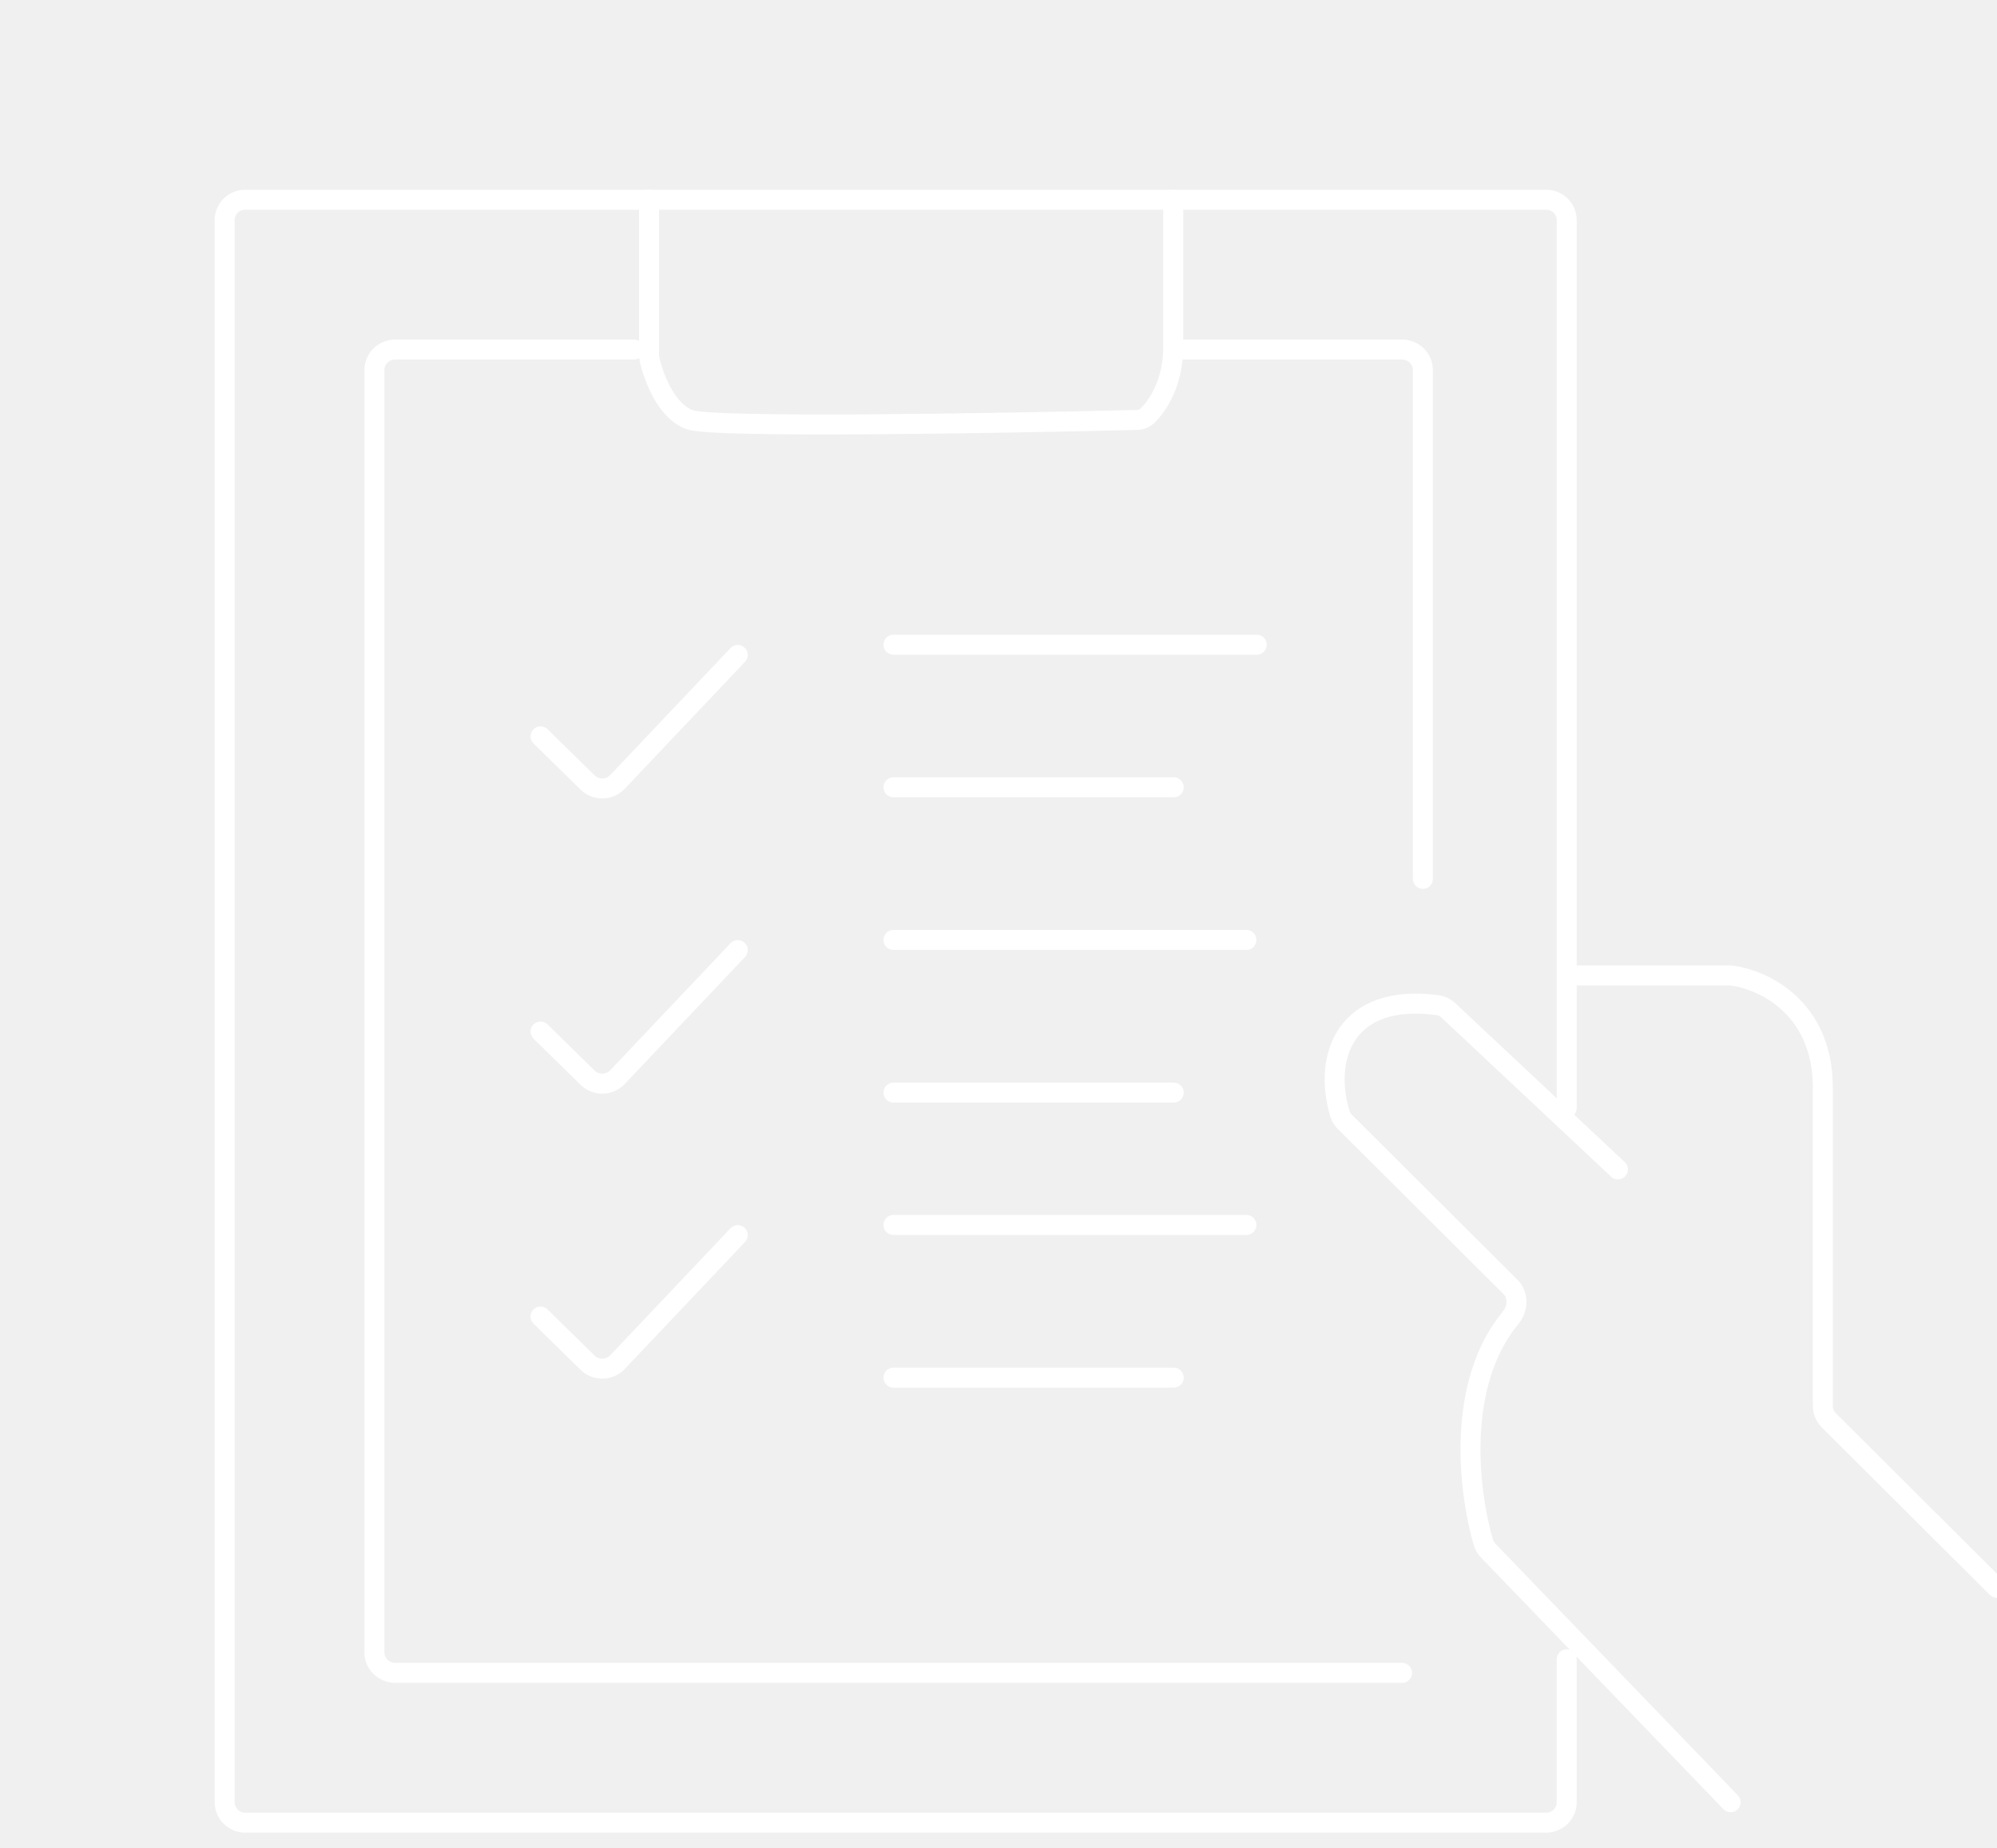
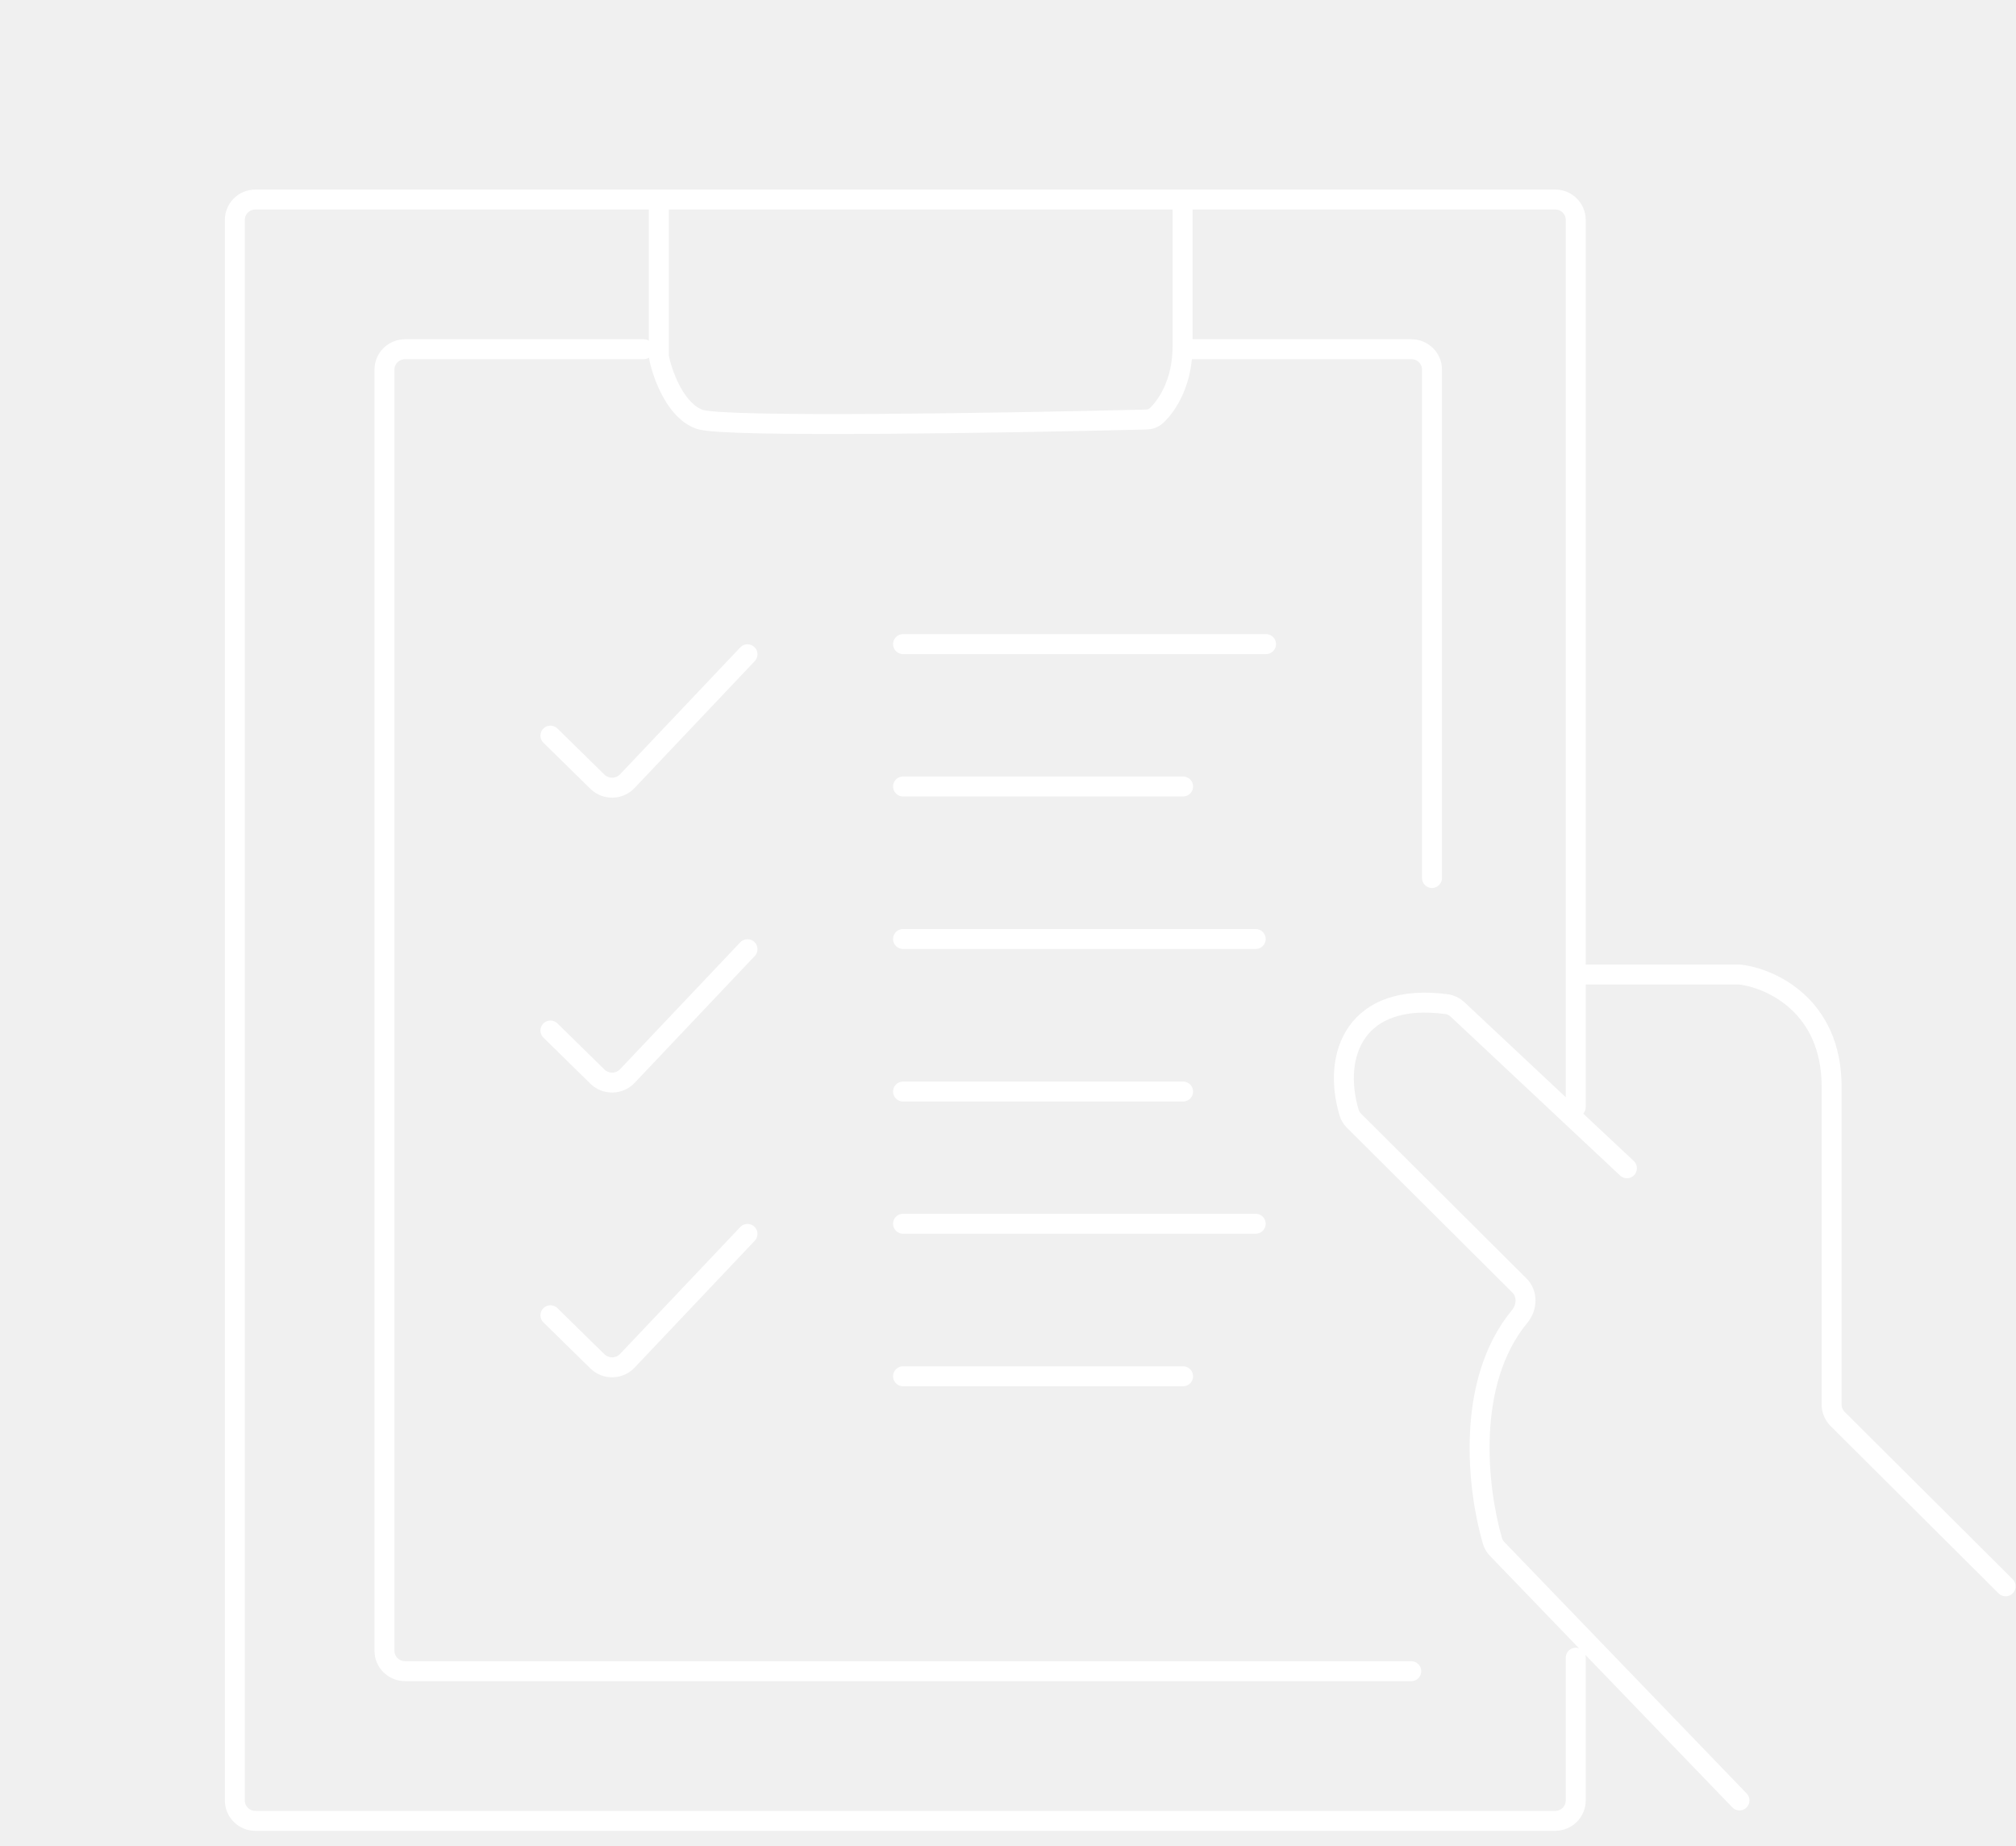
- <svg xmlns="http://www.w3.org/2000/svg" width="80" height="74" viewBox="0 0 80 74" fill="none">
+ <svg xmlns="http://www.w3.org/2000/svg" width="71" height="65" viewBox="0 0 80 74" fill="none">
  <path d="M62.763 66.459V72.182C62.763 72.634 62.395 73 61.942 73H9.821C9.367 73 9 72.634 9 72.182V8.818C9 8.366 9.367 8 9.821 8H61.942C62.395 8 62.763 8.366 62.763 8.818V39.069M62.763 39.069V44.384M62.763 39.069H69.329C70.561 39.206 73.023 40.296 73.023 43.566C73.023 46.719 73.023 53.165 73.023 56.31C73.023 56.527 73.11 56.734 73.263 56.887L80 63.597M69.329 72.182L59.614 62.101C59.526 62.01 59.46 61.901 59.424 61.779C58.815 59.686 58.327 55.421 60.518 52.775C60.818 52.412 60.84 51.87 60.506 51.538L53.871 44.929C53.781 44.839 53.712 44.73 53.676 44.608C52.98 42.26 53.952 39.77 57.589 40.258C57.751 40.28 57.901 40.355 58.02 40.466L64.815 46.837" stroke="white" stroke-width="0.8" stroke-linecap="round" />
  <path d="M26 8V14.213C26 14.268 26.005 14.323 26.017 14.377C26.177 15.104 26.695 16.491 27.647 16.815C28.622 17.146 39.824 16.96 45.53 16.82C45.686 16.817 45.836 16.771 45.951 16.663C46.383 16.258 47 15.329 47 13.876C47 12.197 47 9.259 47 8" stroke="white" stroke-width="0.8" stroke-linecap="round" />
  <path d="M57 35.2V14.815C57 14.365 56.628 14 56.168 14H47.02M25.396 14H15.832C15.372 14 15 14.365 15 14.815V66.185C15 66.635 15.372 67 15.832 67H56.168M35.792 55.177H47.02M35.792 49.062H49.931M35.792 43.761H47.02M35.792 37.646H49.931M35.792 31.531H47.02M35.792 25.823H50.346M21.654 29.492L23.538 31.34C23.872 31.667 24.415 31.657 24.736 31.318L29.555 26.231M21.654 41.315L23.538 43.163C23.872 43.49 24.415 43.48 24.736 43.142L29.555 38.054M21.654 52.731L23.538 54.579C23.872 54.905 24.415 54.895 24.736 54.557L29.555 49.469" stroke="white" stroke-width="0.8" stroke-linecap="round" />
</svg>
